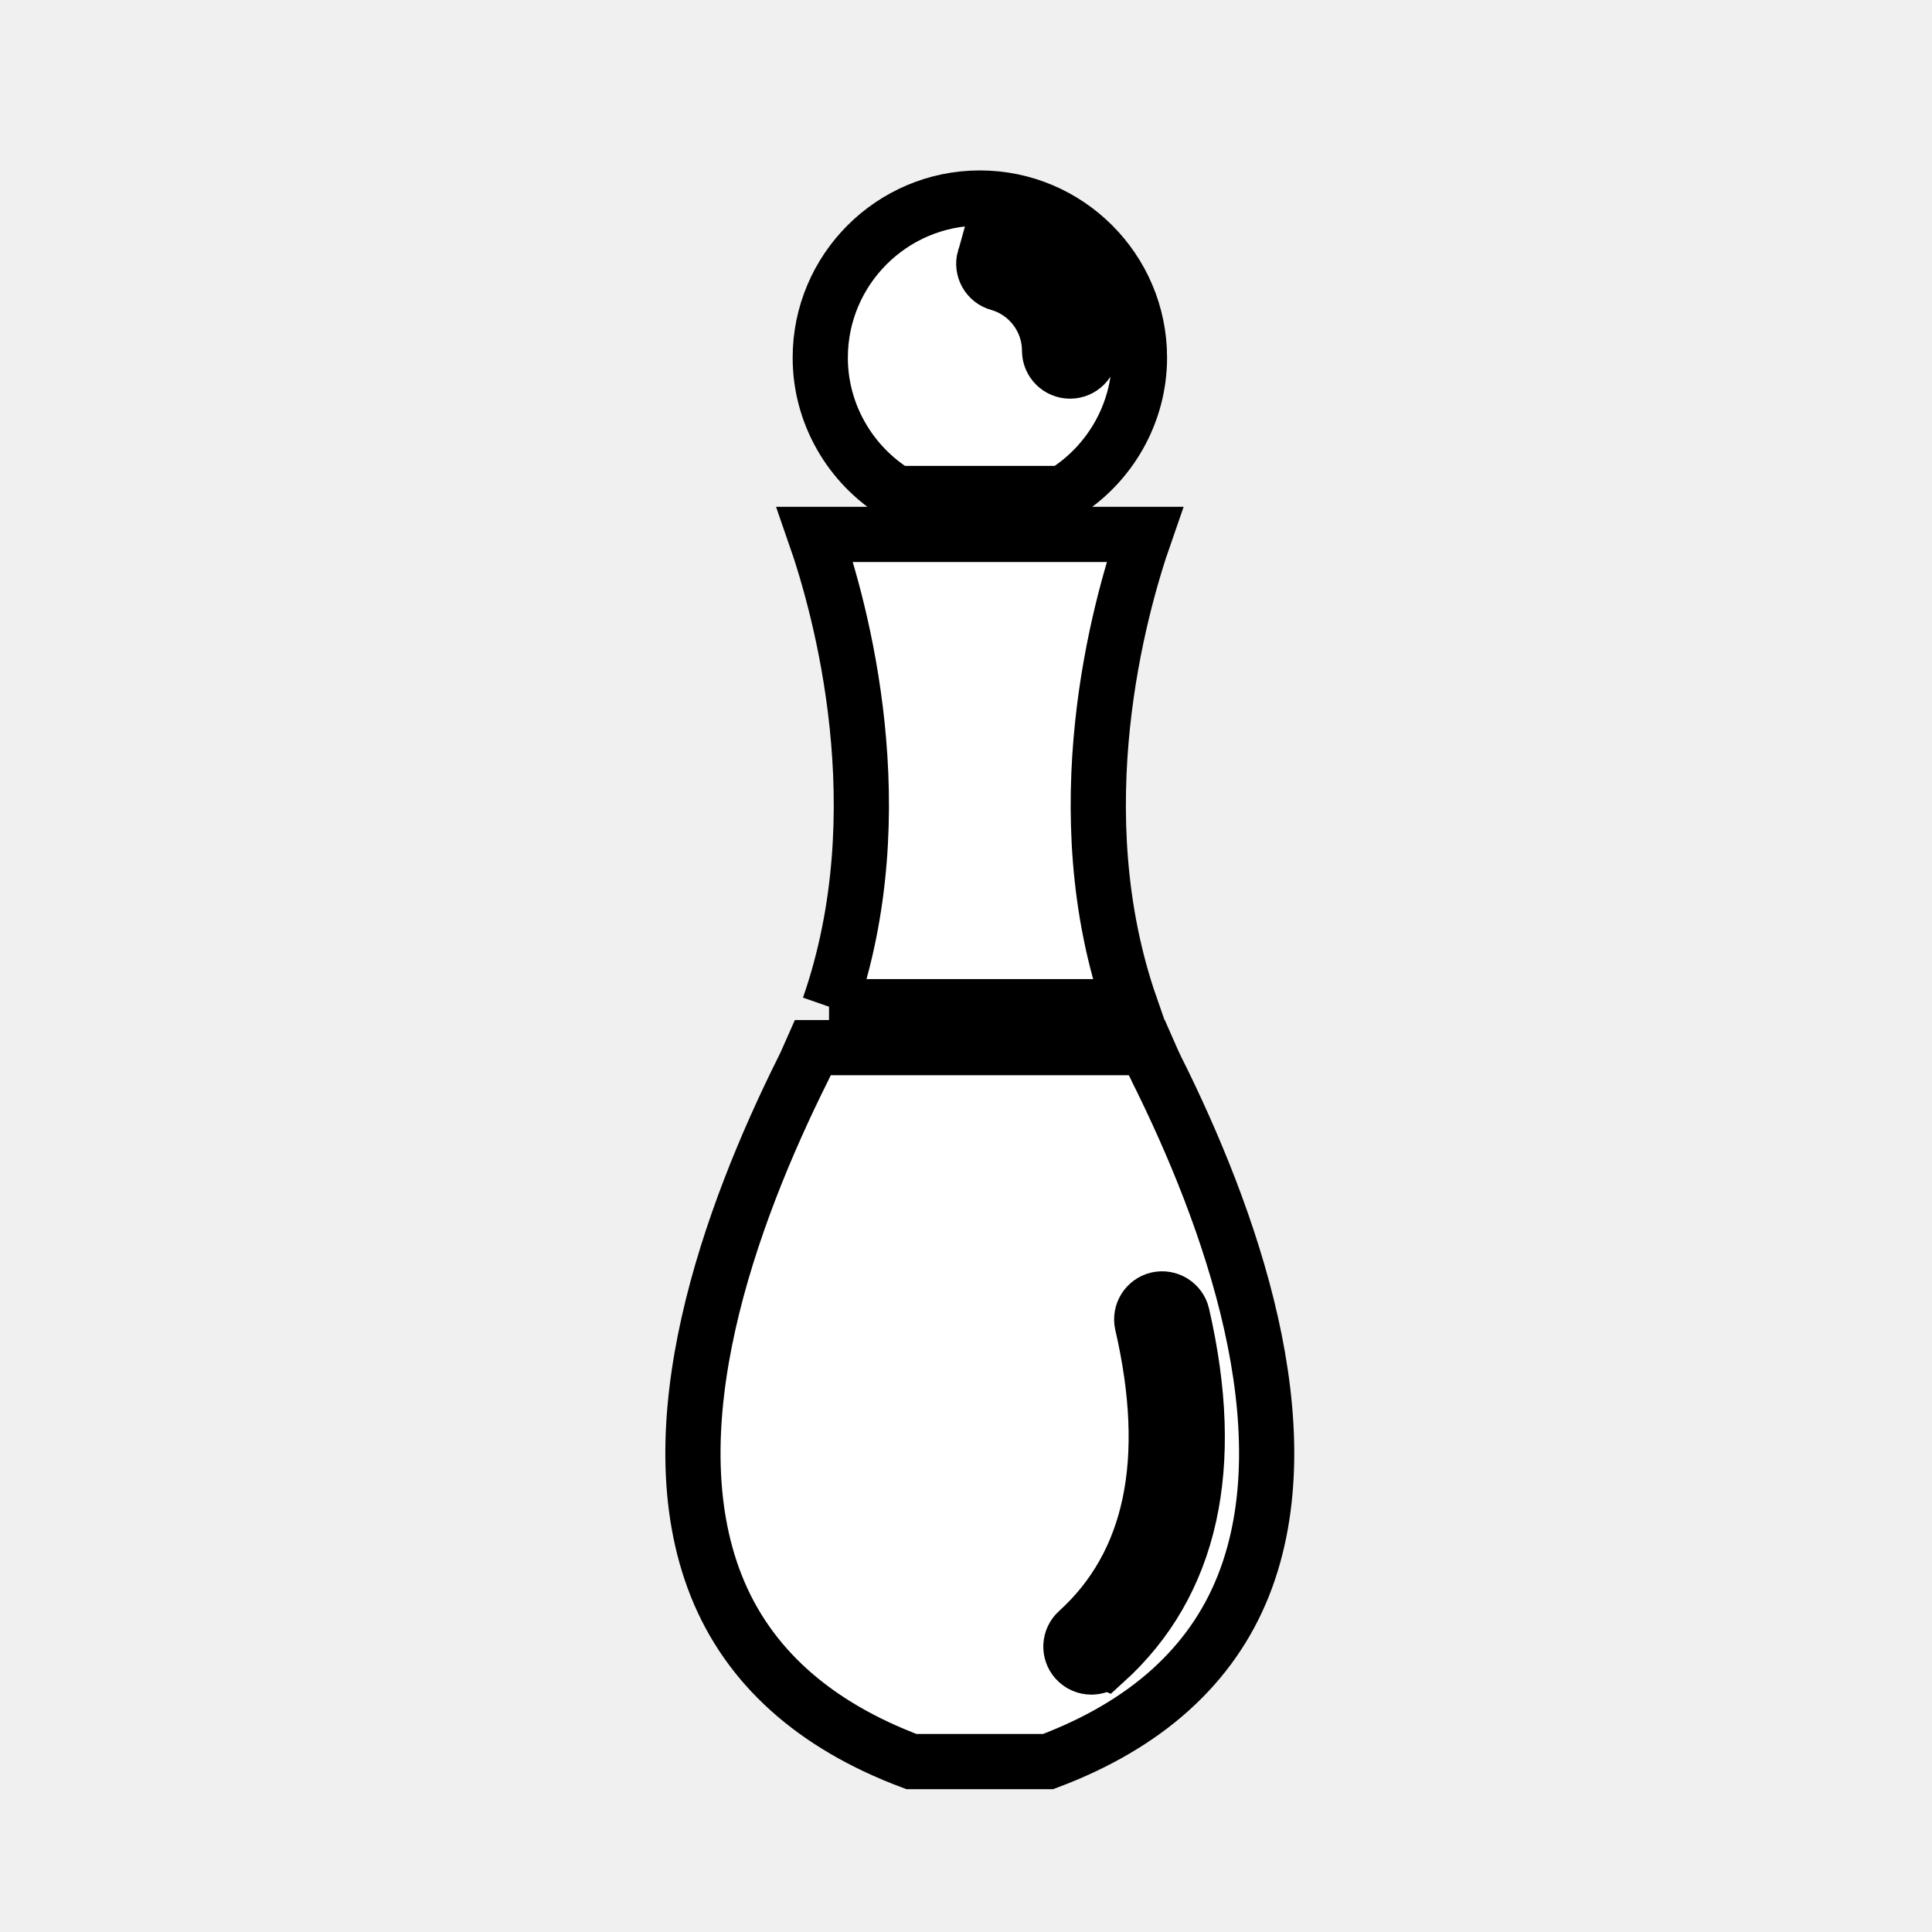
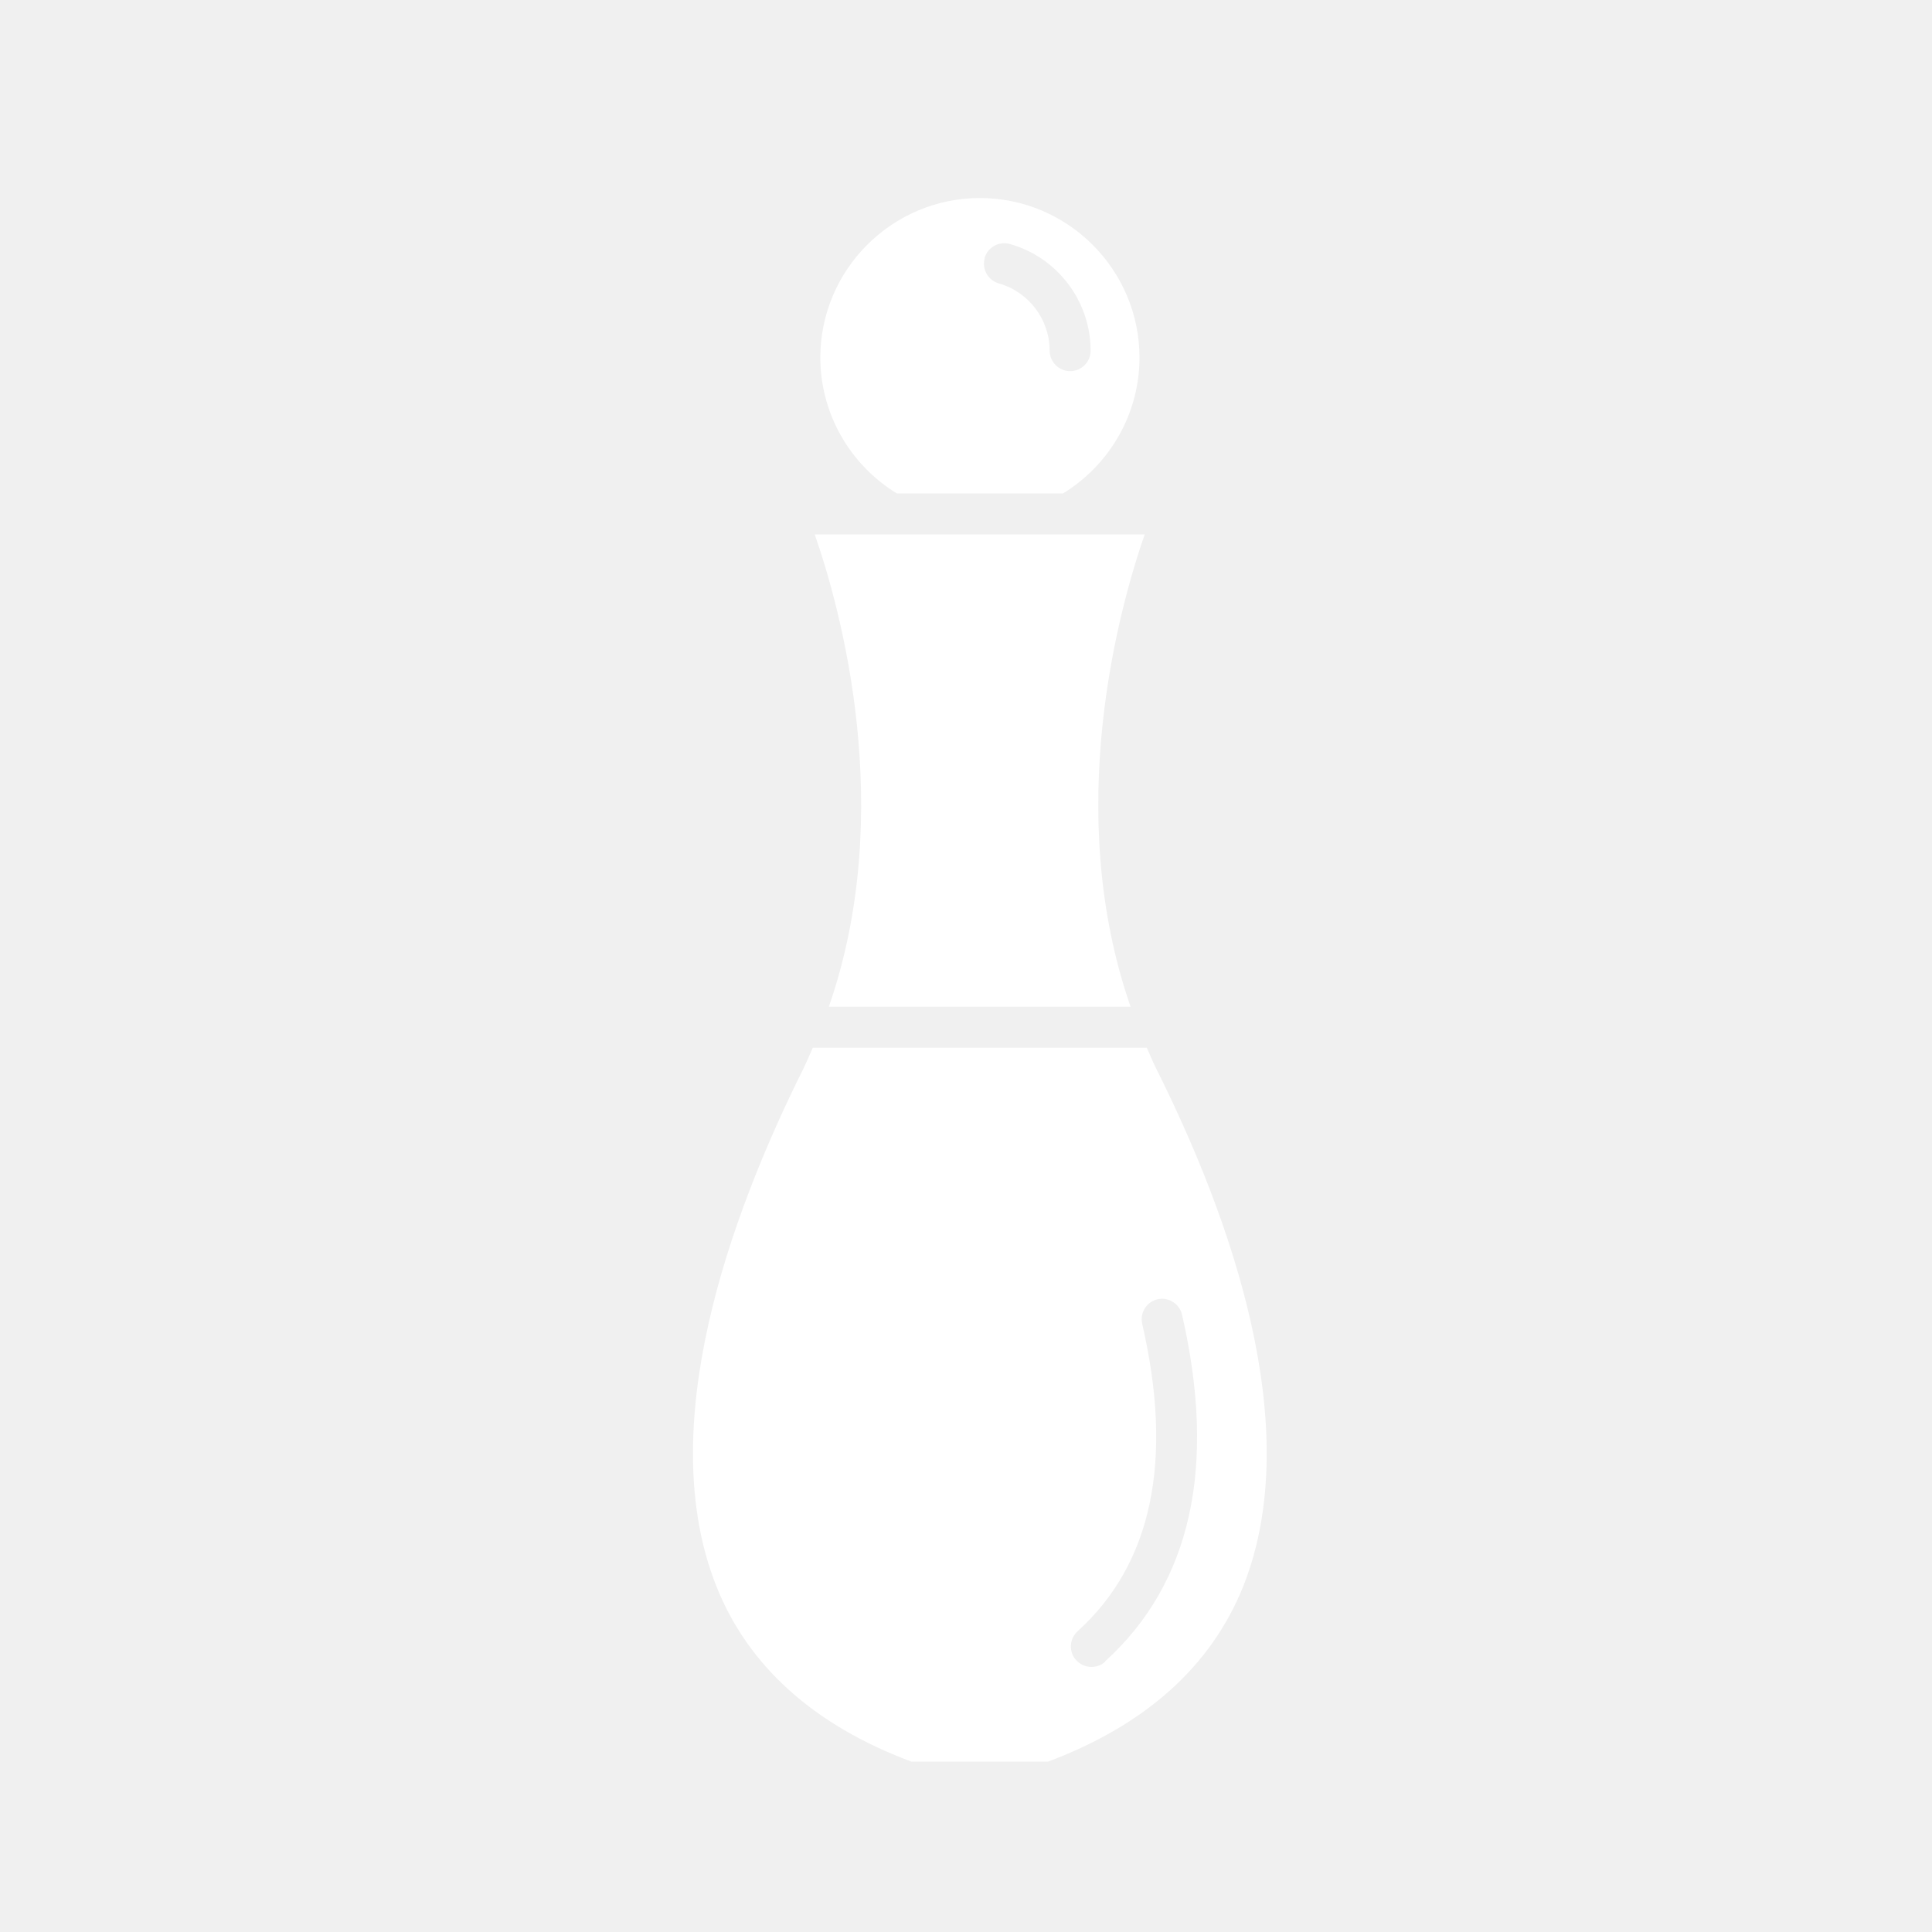
- <svg xmlns="http://www.w3.org/2000/svg" viewBox="-28 -28 560 560" stroke="#000" stroke-width="16">
-   <path d="m212.3 263.8h87.418c-19.738-56.637-3.34-115.54 4.102-136.9h-95.621c7.441 21.359 23.82 80.262 4.102 136.9z" fill="#fff" />
-   <path d="m231.94 115.04h48.141c13.699-8.398 22.199-23.32 22.199-39.379 0-25.5-20.762-46.262-46.262-46.262s-46.262 20.762-46.262 46.262c-0.02 16.059 8.48 30.98 22.18 39.379zm25.441-68.219c0.879-3.16 4.16-4.981 7.32-4.102 13.781 3.879 23.398 16.582 23.398 30.898 0 3.281-2.66 5.941-5.941 5.941s-5.941-2.66-5.941-5.941c0-9.02-6.059-17.039-14.738-19.48-3.16-0.879-5-4.16-4.102-7.32z" fill="#fff" />
-   <path d="m307.06 281.56c-0.98-1.961-1.762-3.922-2.641-5.898h-96.84c-0.879 1.961-1.66 3.941-2.641 5.898-21.578 43.18-43.5 104.26-25.34 150.06 9.199 23.199 28.238 40.359 56.582 50.98h39.621c28.34-10.641 47.379-27.781 56.602-50.98 18.16-45.801-3.762-106.88-25.34-150.06zm-14.738 172.1c-1.141 1.039-2.559 1.539-3.981 1.539-1.621 0-3.219-0.66-4.398-1.941-2.199-2.422-2.019-6.18 0.422-8.379 21.559-19.539 27.859-49.52 18.719-89.117-0.738-3.199 1.262-6.379 4.441-7.121 3.18-0.719 6.379 1.262 7.121 4.441 10.16 44.102 2.641 77.941-22.32 100.58z" fill="#fff" />
+ <svg xmlns="http://www.w3.org/2000/svg" viewBox="0 0 100 100" fill="#000" stroke-linejoin="round">
+   <path d="M42.91 52.11h15.61c-3.52-10.11-0.6-20.63 0.73-24.45h-17.08c1.33 3.81 4.25 14.33 0.73 24.45z" fill="#fff" />
+   <path d="M46.42 25.54h8.6c2.45-1.5 3.96-4.16 3.96-7.03c0-4.55-3.71-8.26-8.26-8.26s-8.26 3.71-8.26 8.26c0 2.87 1.51 5.53 3.96 7.03zm4.54-12.18c0.16-0.56 0.74-0.89 1.31-0.73c2.46 0.69 4.18 2.96 4.18 5.52c0 0.59-0.48 1.06-1.06 1.06s-1.06-0.48-1.06-1.06c0-1.61-1.08-3.04-2.63-3.48c-0.56-0.16-0.89-0.74-0.73-1.31z" fill="#fff" />
+   <path d="M59.83 55.28c-0.18-0.35-0.31-0.7-0.47-1.05h-17.29c-0.16 0.35-0.3 0.7-0.47 1.05c-3.85 7.71-7.77 18.62-4.53 26.8c1.64 4.14 5.04 7.21 10.1 9.1h7.08c5.06-1.9 8.46-4.96 10.11-9.1c3.24-8.18-0.67-19.09-4.53-26.8zm-2.63 30.73c-0.2 0.19-0.46 0.27-0.71 0.27c-0.29 0-0.57-0.12-0.79-0.35c-0.39-0.43-0.36-1.1 0.08-1.5c3.85-3.49 4.97-8.84 3.34-15.91c-0.13-0.57 0.23-1.14 0.79-1.27c0.57-0.13 1.14 0.23 1.27 0.79c1.81 7.88 0.47 13.92-3.99 17.96z" fill="#fff" />
</svg>
